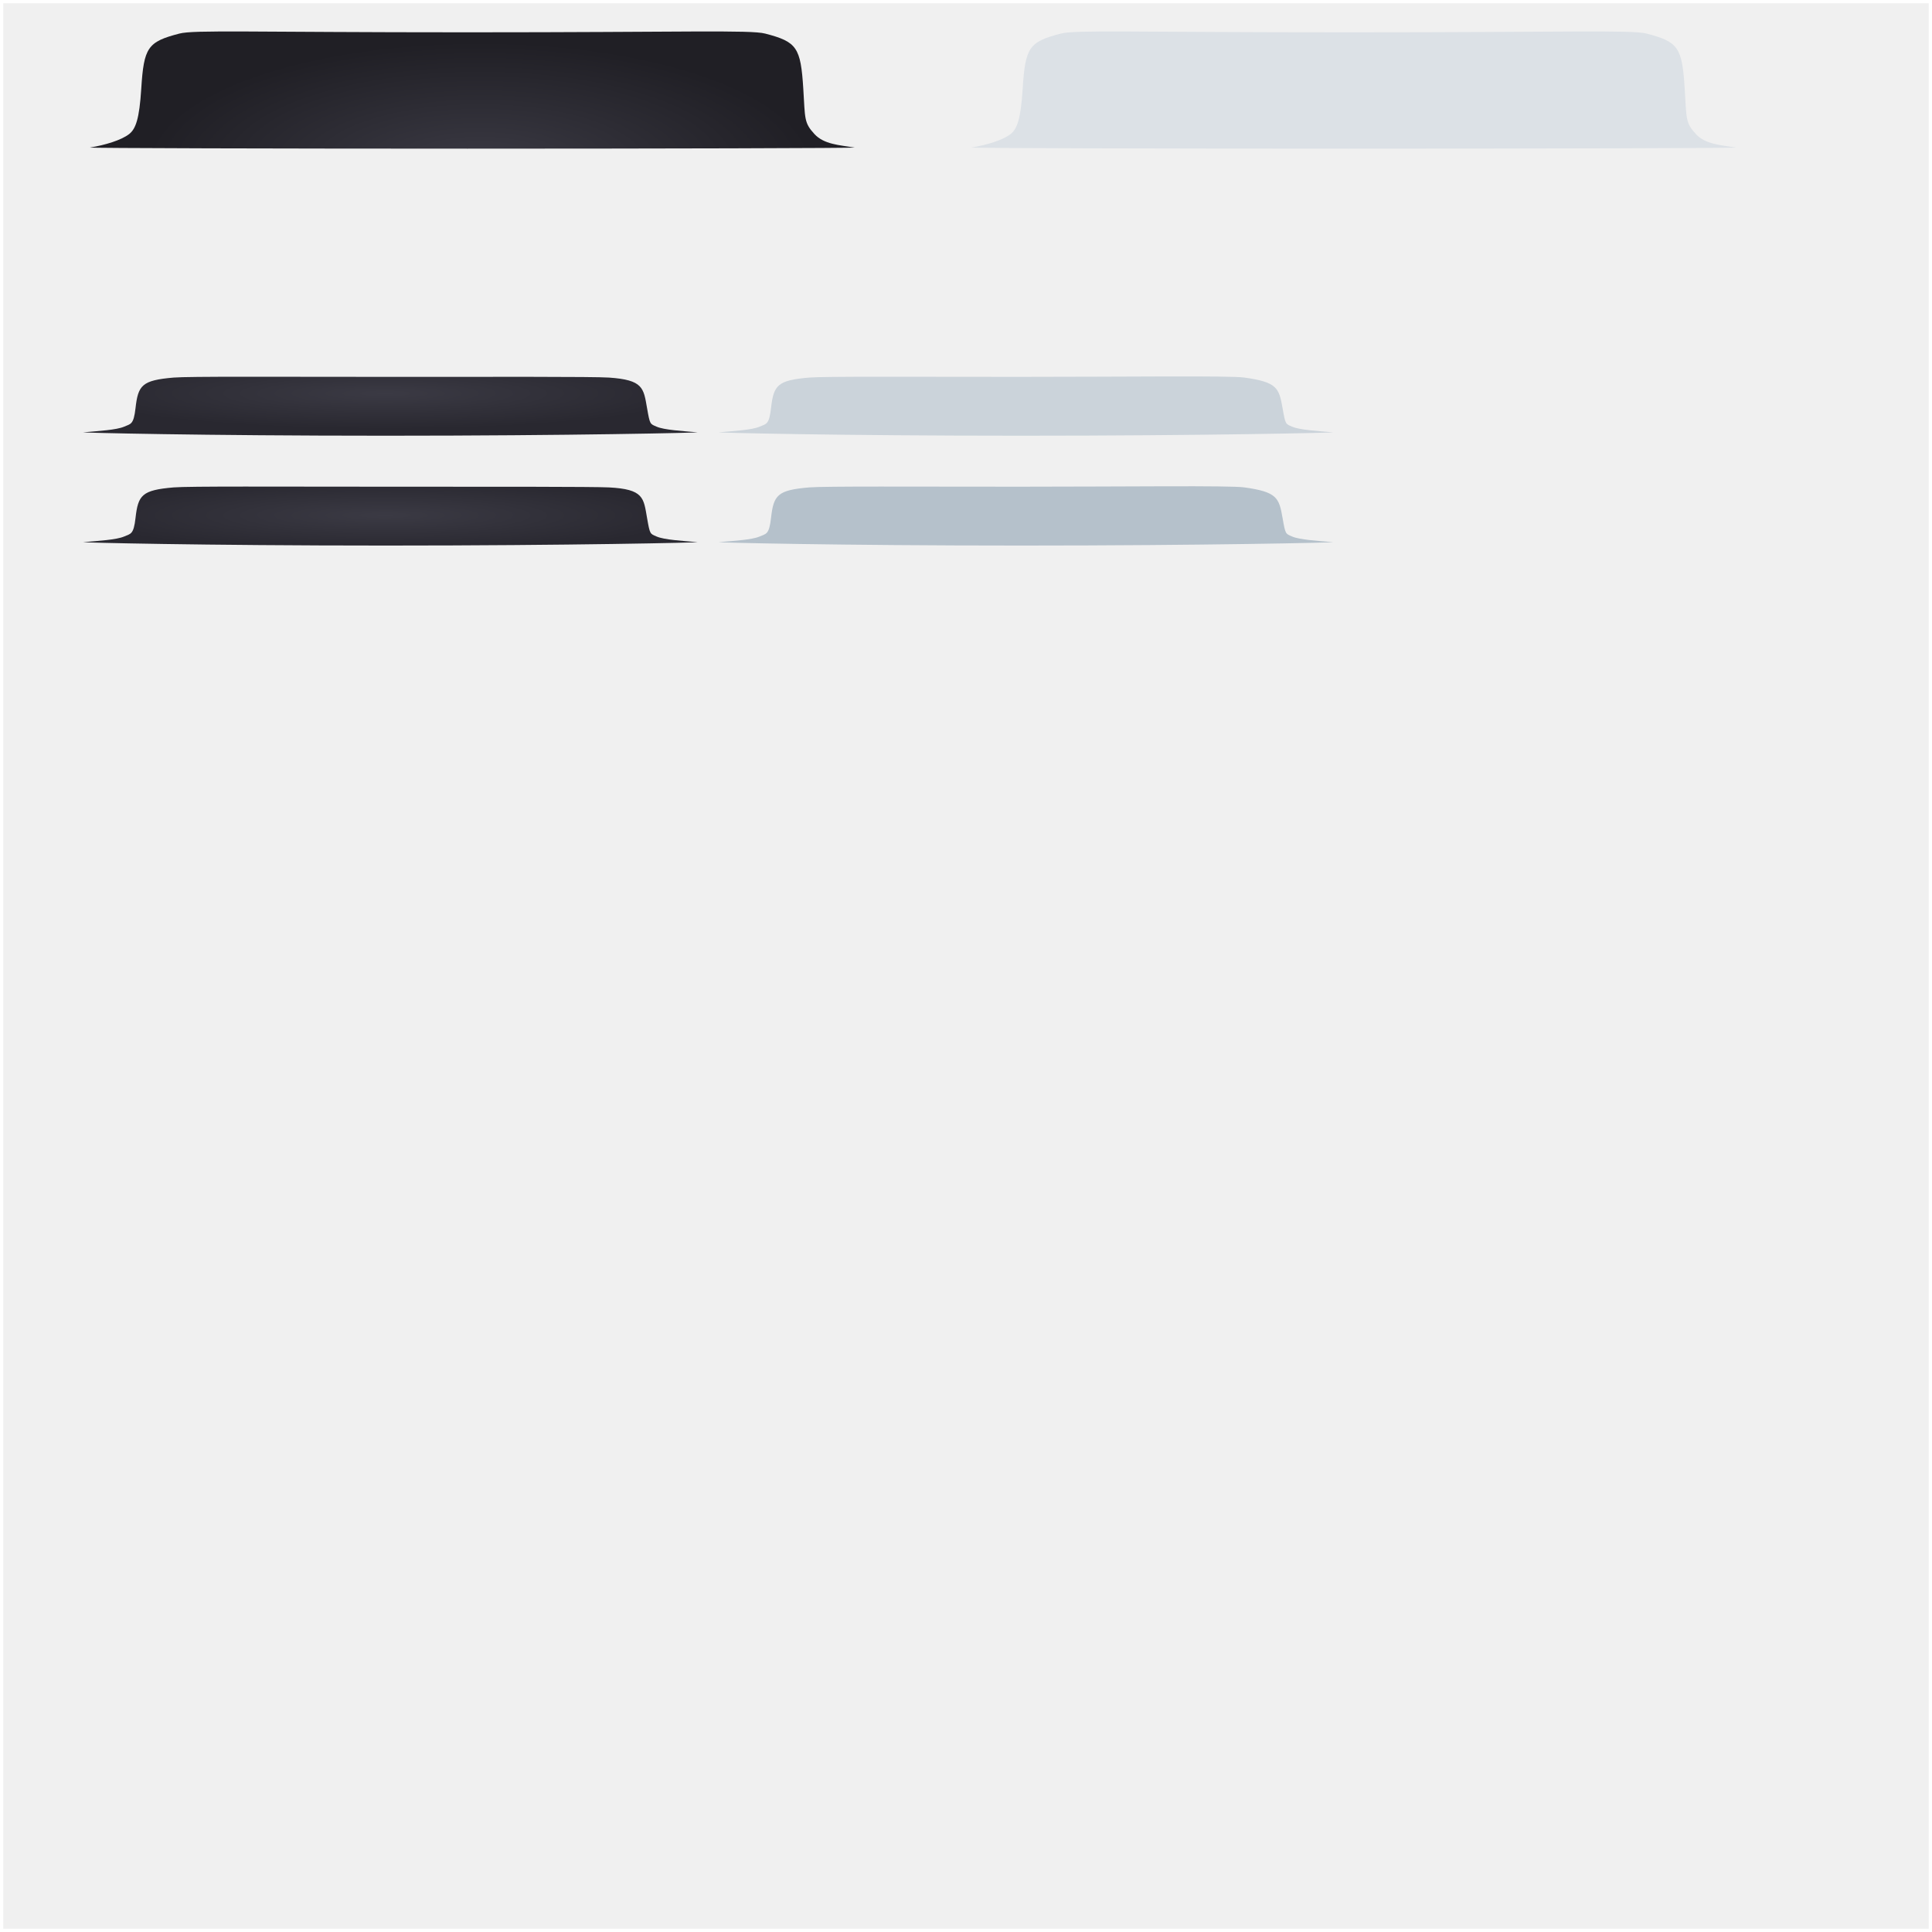
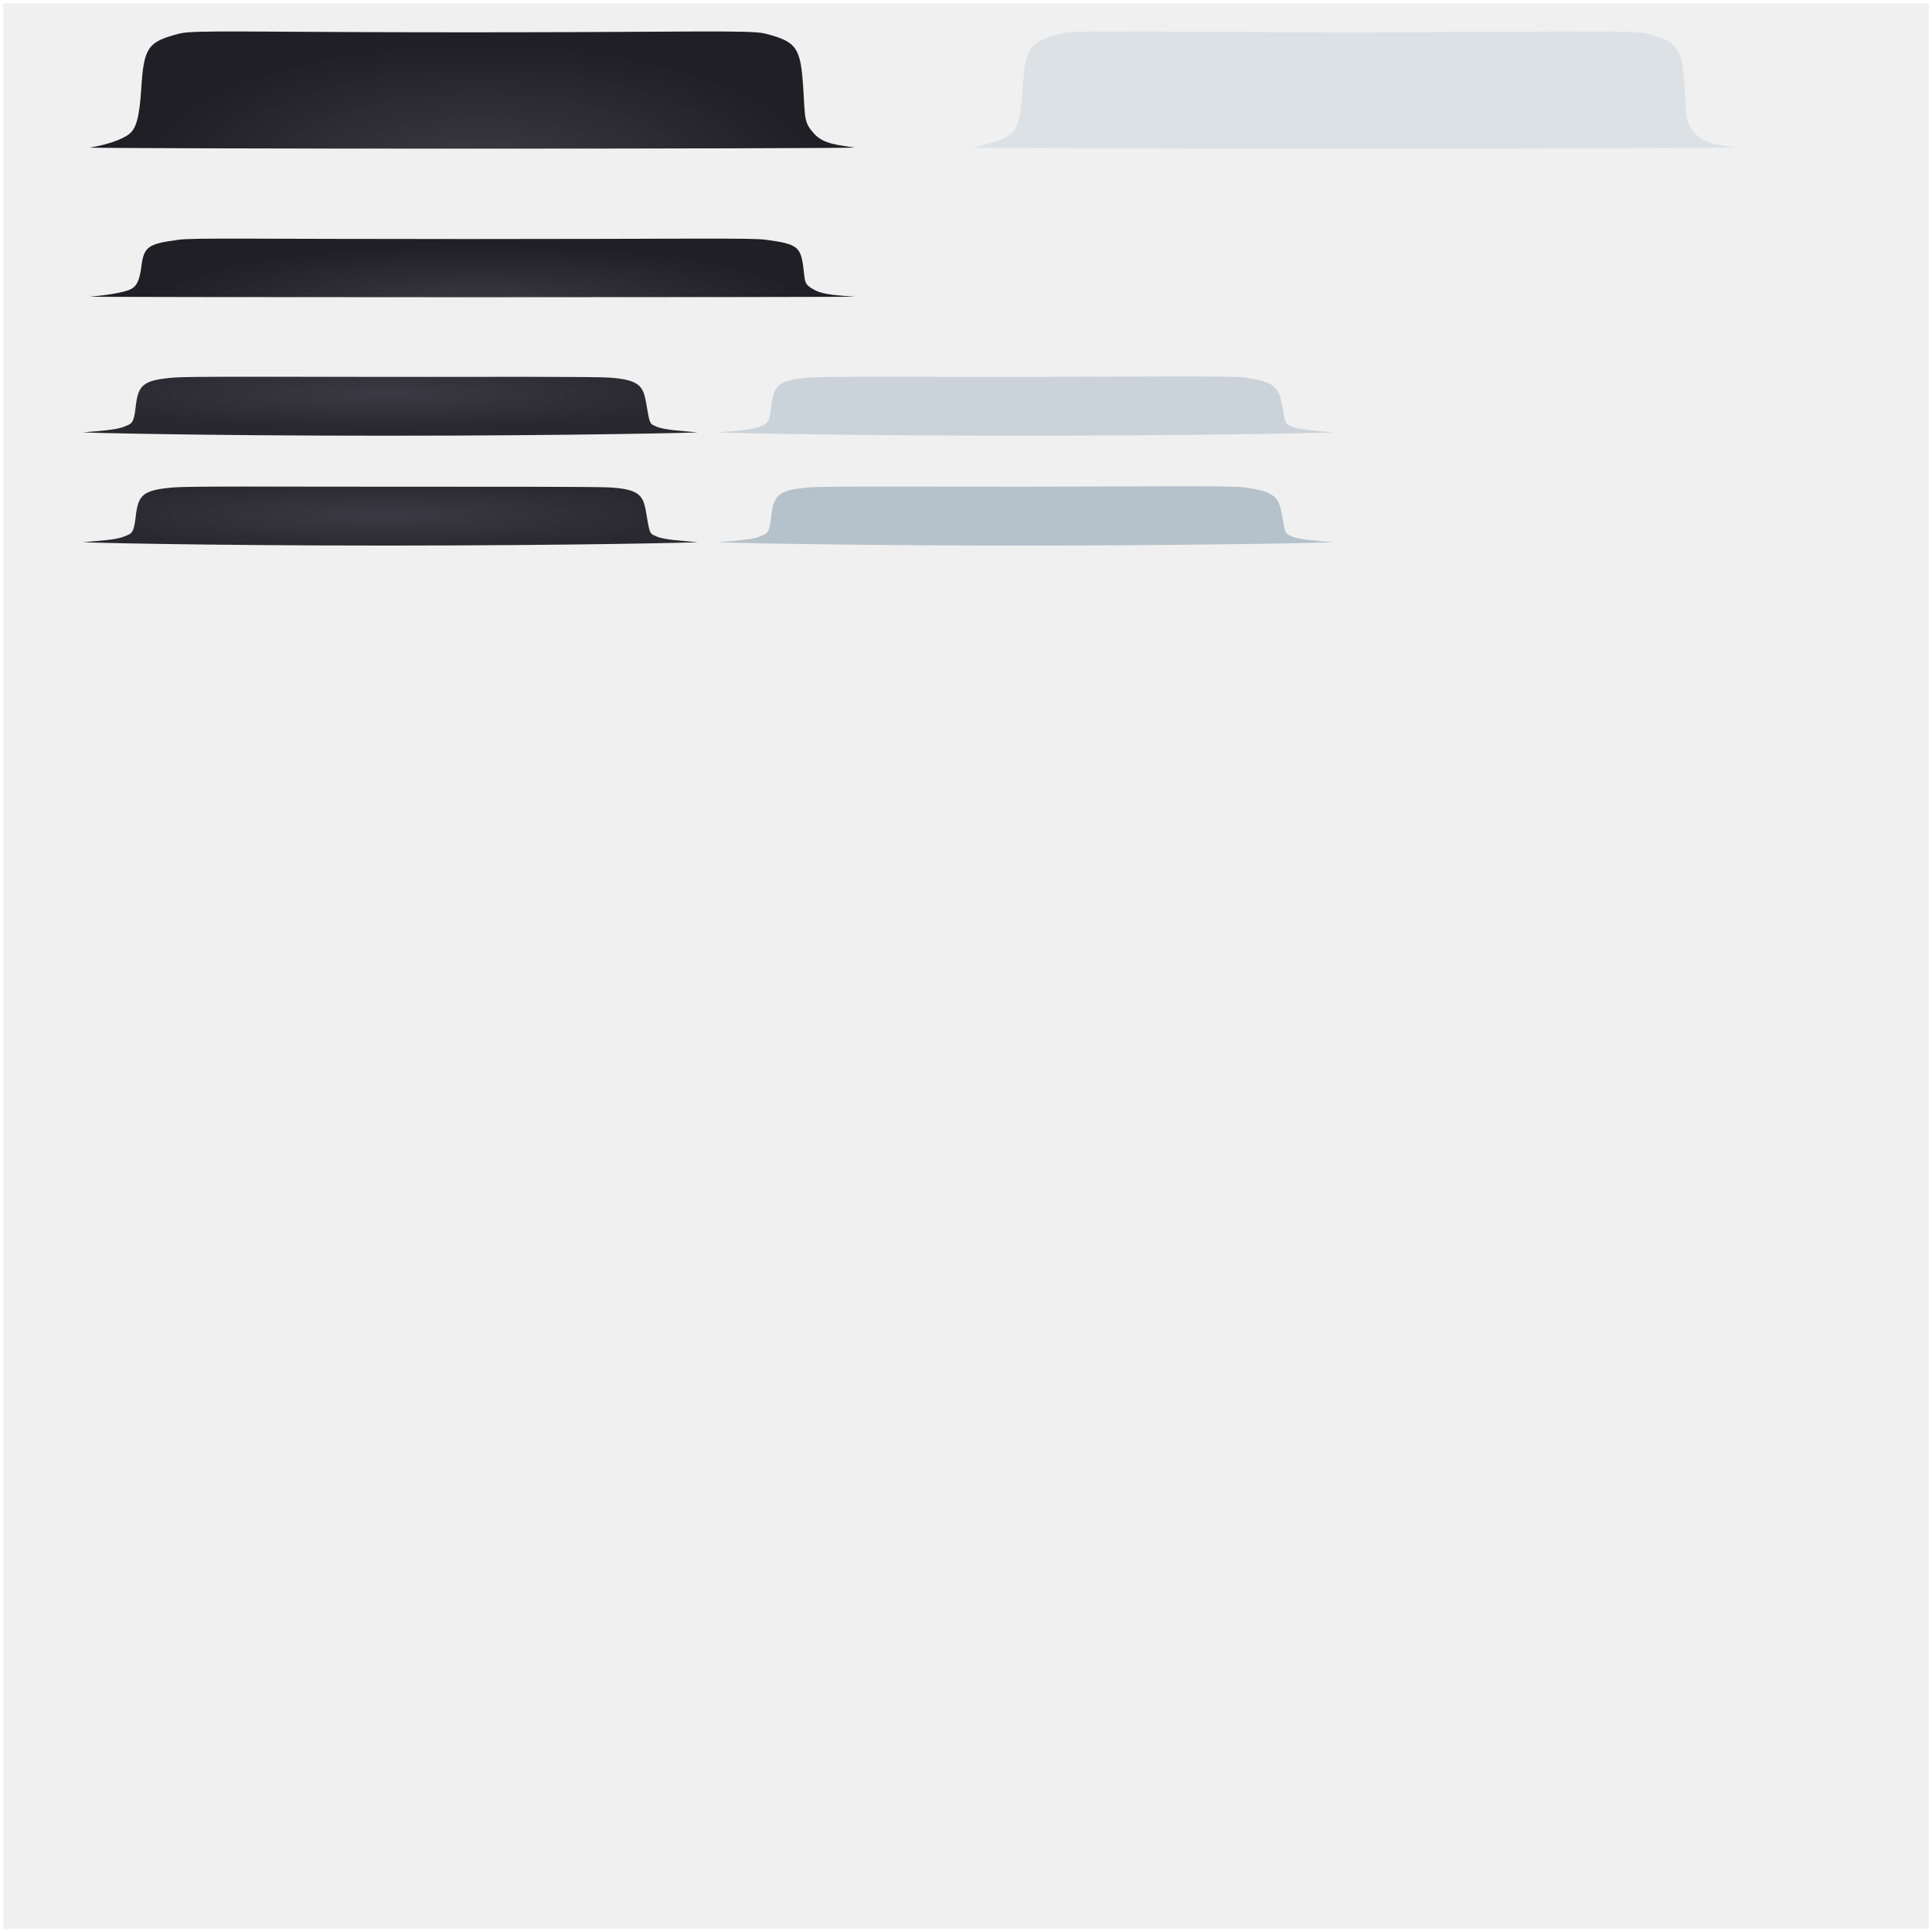
<svg xmlns="http://www.w3.org/2000/svg" xmlns:xlink="http://www.w3.org/1999/xlink" width="600px" height="600px" viewBox="0 0 600 600" version="1.1" id="svg2">
  <defs id="defs8">
    <linearGradient id="linearGradient4233" y2="100%" x2="50%" y1="1.309%" x1="50%">
      <stop id="stop4235" offset="0%" stop-color="#3B3A44" style="stop-color:#2a2931;stop-opacity:0" />
      <stop id="stop4237" offset="100%" stop-color="#292830" />
    </linearGradient>
    <linearGradient x1="50%" y1="1.309%" x2="50%" y2="100%" id="linearGradient4422-9-6-4">
      <stop style="stop-color:#3b3a44;stop-opacity:1" stop-color="#3B3A44" offset="0%" id="stop4250" />
      <stop stop-color="#292830" offset="100%" id="stop4252" />
    </linearGradient>
    <linearGradient id="linearGradient4422-9-6" y2="100%" x2="50%" y1="1.309%" x1="50%">
      <stop id="stop4579" offset="0%" stop-color="#3B3A44" style="stop-color:#3b3a44;stop-opacity:1" />
      <stop id="stop4581" offset="100%" stop-color="#292830" />
    </linearGradient>
    <linearGradient x1="50%" y1="1.309%" x2="50%" y2="100%" id="linearGradient4422-9">
      <stop style="stop-color:#3b3a44;stop-opacity:1" stop-color="#3B3A44" offset="0%" id="stop4573" />
      <stop stop-color="#292830" offset="100%" id="stop4575" style="stop-color:#201f25;stop-opacity:1" />
    </linearGradient>
    <linearGradient id="linearGradient-5-5" y2="100%" x2="50%" y1="0%" x1="50%">
      <stop id="stop4466" offset="0%" stop-color="#63C9EF" />
      <stop id="stop4468" offset="100%" stop-color="#3498DA" />
    </linearGradient>
    <linearGradient x1="50%" y1="1.309%" x2="50%" y2="100%" id="linearGradient4513">
      <stop style="stop-color:#3b3a44;stop-opacity:1" stop-color="#3B3A44" offset="0%" id="stop4515" />
      <stop stop-color="#292830" offset="100%" id="stop4517" />
    </linearGradient>
    <linearGradient id="linearGradient4422" y2="100%" x2="50%" y1="1.309%" x1="50%">
      <stop id="stop4424" offset="0%" stop-color="#3B3A44" style="stop-color:#3b3a44;stop-opacity:1" />
      <stop id="stop4426" offset="100%" stop-color="#292830" />
    </linearGradient>
    <rect id="path-1" x="0" y="0" width="600" height="600" />
    <mask id="mask-2" maskContentUnits="userSpaceOnUse" maskUnits="objectBoundingBox" x="0" y="0" width="600" height="600" fill="white">
      <use xlink:href="#path-1" id="use12" />
    </mask>
    <linearGradient x1="50%" y1="0%" x2="50%" y2="100%" id="linearGradient-3">
      <stop stop-color="#F98547" offset="0%" id="stop15" />
      <stop stop-color="#EF4D22" offset="100%" id="stop17" />
    </linearGradient>
    <linearGradient x1="50%" y1="100%" x2="50%" y2="0%" id="linearGradient-4">
      <stop stop-color="#BDC0CD" offset="0%" id="stop20" />
      <stop stop-color="#FFFFFF" offset="100%" id="stop22" />
    </linearGradient>
    <linearGradient x1="50%" y1="0%" x2="50%" y2="100%" id="linearGradient-5">
      <stop stop-color="#63C9EF" offset="0%" id="stop25" />
      <stop stop-color="#3498DA" offset="100%" id="stop27" />
    </linearGradient>
    <linearGradient x1="50%" y1="1.309%" x2="50%" y2="100%" id="linearGradient-6">
      <stop stop-color="#3B3A44" offset="0%" id="stop30" />
      <stop stop-color="#292830" offset="100%" id="stop32" />
    </linearGradient>
    <linearGradient x1="12" y1="0" x2="12" y2="24" id="linearGradient-7" gradientUnits="userSpaceOnUse">
      <stop stop-color="#6D92C9" offset="0%" id="stop35" />
      <stop stop-color="#3B5998" offset="100%" id="stop37" />
    </linearGradient>
    <linearGradient x1="12" y1="0" x2="12" y2="24" id="linearGradient-8" gradientUnits="userSpaceOnUse">
      <stop stop-color="#8ED6F8" offset="0%" id="stop40" />
      <stop stop-color="#55ACEE" offset="100%" id="stop42" />
    </linearGradient>
    <linearGradient x1="12" y1="-2" x2="12" y2="26" id="linearGradient-9" gradientUnits="userSpaceOnUse">
      <stop stop-color="#F5515F" offset="0%" id="stop45" />
      <stop stop-color="#9F031B" offset="100%" id="stop47" />
    </linearGradient>
    <circle id="path-10" cx="12" cy="12" r="12" />
    <mask id="mask-11" maskContentUnits="userSpaceOnUse" maskUnits="objectBoundingBox" x="0" y="0" width="24" height="24" fill="white">
      <use xlink:href="#path-10" id="use51" />
    </mask>
    <linearGradient x1="50%" y1="0%" x2="50%" y2="100%" id="linearGradient-12">
      <stop stop-color="#85D65A" offset="0%" id="stop54" />
      <stop stop-color="#4DAC2E" offset="100%" id="stop56" />
    </linearGradient>
    <rect id="path-13" x="0" y="20" width="16" height="16" rx="4" />
    <mask id="mask-14" maskContentUnits="userSpaceOnUse" maskUnits="objectBoundingBox" x="0" y="0" width="16" height="16" fill="white">
      <use xlink:href="#path-13" id="use60" />
    </mask>
    <filter style="color-interpolation-filters:sRGB;" id="filter4315">
      <feColorMatrix type="hueRotate" values="180" result="fbSourceGraphic" in="SourceGraphic" id="feColorMatrix4317" />
      <feColorMatrix values="1 0 0 0 0 0 1 0 0 0 0 0 1 0 0 -0.212 -0.715 -0.072 1 0 " in="SourceGraphic" result="result1" id="feColorMatrix4319" />
      <feColorMatrix type="hueRotate" values="0" id="feColorMatrix4321" />
      <feColorMatrix values="1 0 0 0 0 0 1 0 0 0 0 0 1 0 0 0 0 0 1 0 " result="result3" id="feColorMatrix4323" />
      <feComposite in2="result3" result="result6" operator="atop" id="feComposite4325" />
      <feComposite in2="result6" operator="arithmetic" k2="0.5" k1="0.5" k3="0.5" in="result6" result="result4" id="feComposite4327" />
      <feBlend in2="fbSourceGraphic" mode="normal" result="result2" in="result4" id="feBlend4329" />
      <feComposite in2="result2" operator="arithmetic" k2="1" result="result5" id="feComposite4331" />
      <feComposite in2="SourceGraphic" operator="in" result="result5" id="feComposite4333" />
    </filter>
    <symbol viewBox="0 0 32 32" id="icon-phone">
      <path id="path4857" d="M22 20c-2 2-2 4-4 4s-4-2-6-4-4-4-4-6 2-2 4-4-4-8-6-8-6 6-6 6c0 4 4.109 12.109 8 16s12 8 16 8c0 0 6-4 6-6s-6-8-8-6z" class="path1" />
    </symbol>
    <symbol viewBox="0 0 32 32" id="icon-display">
      <path id="path4862" d="M0 2v20h32v-20h-32zM30 20h-28v-16h28v16zM21 24h-10l-1 4-2 2h16l-2-2z" class="path1" />
    </symbol>
    <symbol viewBox="0 0 32 32" id="icon-phone-8">
      <path id="path4883" d="M22 20c-2 2-2 4-4 4s-4-2-6-4-4-4-4-6 2-2 4-4-4-8-6-8-6 6-6 6c0 4 4.109 12.109 8 16s12 8 16 8c0 0 6-4 6-6s-6-8-8-6z" class="path1" />
    </symbol>
    <symbol viewBox="0 0 32 32" id="icon-display-5">
      <path id="path4888" d="M0 2v20h32v-20h-32zM30 20h-28v-16h28v16zM21 24h-10l-1 4-2 2h16l-2-2z" class="path1" />
    </symbol>
    <linearGradient xlink:href="#linearGradient4513" id="linearGradient4631" x1="139.461" y1="242.058" x2="156.688" y2="242.058" gradientUnits="userSpaceOnUse" />
    <linearGradient xlink:href="#linearGradient4513" id="linearGradient4689" x1="162.259" y1="239.784" x2="171.193" y2="239.784" gradientUnits="userSpaceOnUse" />
    <linearGradient xlink:href="#linearGradient4513" id="linearGradient4646" x1="162.259" y1="239.784" x2="171.193" y2="239.784" gradientUnits="userSpaceOnUse" />
    <linearGradient x1="0.5" y1="0" x2="0.5" y2="1" id="linearGradient-9-2">
      <stop stop-color="#F5515F" offset="0%" id="stop45-6" />
      <stop stop-color="#9F031B" offset="100%" id="stop47-2" />
    </linearGradient>
    <radialGradient xlink:href="#linearGradient-6" id="radialGradient4649" cx="119.641" cy="136.847" fx="119.641" fy="136.847" r="95.359" gradientTransform="matrix(1,0,0,0.1154082,0,106.389)" gradientUnits="userSpaceOnUse" />
    <radialGradient xlink:href="#linearGradient4422-9-6" id="radialGradient4649-5" cx="119.641" cy="169.207" fx="119.641" fy="169.207" r="95.359" gradientTransform="matrix(1,0,0,0.1154082,1.5000038e-6,140.5003)" gradientUnits="userSpaceOnUse" />
    <radialGradient xlink:href="#linearGradient4422-9" id="radialGradient4281" cx="149.418" cy="119.444" fx="149.418" fy="119.444" r="118.719" gradientTransform="matrix(0.8762028,0,0,0.327272,18.10796,12.71221)" gradientUnits="userSpaceOnUse" />
+     <radialGradient xlink:href="#linearGradient4422-9" id="radialGradient4281-4" cx="149.418" cy="119.444" fx="149.418" fy="119.444" r="118.719" gradientTransform="matrix(0.8762028,0,0,0.1636361,18.10796,75.57576)" gradientUnits="userSpaceOnUse" />
  </defs>
  <use id="Rectangle-6" mask="url(#mask-2)" xlink:href="#path-1" style="fill:none;fill-rule:evenodd;stroke:#ffffff;stroke-width:2" x="0" y="0" width="100%" height="100%" />
  <g style="overflow:hidden" id="g4874" />
  <g style="overflow:hidden" id="g4900" />
  <g id="g4467" />
  <text xml:space="preserve" style="font-style:normal;font-weight:normal;font-size:9.366px;line-height:125%;font-family:sans-serif;letter-spacing:0px;word-spacing:0px;fill:#ececec;fill-opacity:0.831;stroke:none;stroke-width:1px;stroke-linecap:butt;stroke-linejoin:miter;stroke-opacity:1" x="-357.274" y="264.51" id="text5051" transform="scale(1.092772,0.9151035)">
    <tspan id="tspan5053" x="-357.274" y="264.51" style="fill:#ececec;fill-opacity:0.831" />
  </text>
  <path style="fill:url(#radialGradient4649);fill-opacity:1" d="m 25.899,134.26 c 4.665,-0.418 10.278,-0.719 12.67,-1.762 2.034,-0.887 2.932,-0.576 3.518,-5.752 0.807,-7.125 1.986,-8.645 11.826,-9.486 4.653,-0.397 32.481,-0.22 65.574,-0.22 33.163,0 64.978,-0.1 69.637,0.22 10.641,0.73 10.731,3.222 11.826,9.486 0.896,5.13 0.909,4.864 2.943,5.752 2.392,1.043 8.005,1.344 12.67,1.762 1.193,0.107 -39.149,1.056 -96.789,1.056 -57.64,0 -95.068,-0.949 -93.875,-1.056 z" id="path5015-8-7-3" />
  <path style="fill:url(#radialGradient4649-5);fill-opacity:1" d="m 25.899,168.371 c 4.665,-0.418 10.278,-0.719 12.67,-1.762 2.034,-0.887 2.932,-0.576 3.518,-5.752 0.807,-7.125 1.986,-8.645 11.826,-9.486 4.653,-0.397 32.481,-0.22 65.574,-0.22 33.163,0 64.973,-0.021 69.637,0.22 10.812,0.558 10.731,3.222 11.826,9.486 0.896,5.13 0.909,4.864 2.943,5.752 2.392,1.043 8.005,1.344 12.67,1.762 1.193,0.107 -39.149,1.056 -96.789,1.056 -57.64,0 -95.068,-0.949 -93.875,-1.056 z" id="path5015-8-7-3-7" />
  <path style="fill:#cbd3da;fill-opacity:1" d="m 223.26,134.26 c 4.665,-0.418 10.278,-0.719 12.67,-1.762 2.034,-0.887 2.932,-0.576 3.518,-5.752 0.807,-7.125 1.986,-8.645 11.826,-9.486 4.653,-0.397 32.481,-0.22 65.574,-0.22 33.163,0 65.012,-0.426 69.637,0.22 10.127,1.415 10.731,3.222 11.826,9.486 0.896,5.13 0.909,4.864 2.943,5.752 2.392,1.043 8.005,1.344 12.67,1.762 1.193,0.107 -39.149,1.056 -96.789,1.056 -57.64,0 -95.068,-0.949 -93.875,-1.056 z" id="path5015-8-7-3-9" />
  <path style="fill:#b5c1cb;fill-opacity:1" d="m 223.26,168.371 c 4.665,-0.418 10.278,-0.719 12.67,-1.762 2.034,-0.887 2.932,-0.576 3.518,-5.752 0.807,-7.125 1.986,-8.645 11.826,-9.486 4.653,-0.397 32.481,-0.22 65.574,-0.22 33.163,0 65.012,-0.426 69.637,0.22 10.127,1.415 10.731,3.222 11.826,9.486 0.896,5.13 0.909,4.864 2.943,5.752 2.392,1.043 8.005,1.344 12.67,1.762 1.193,0.107 -39.149,1.056 -96.789,1.056 -57.64,0 -95.068,-0.949 -93.875,-1.056 z" id="path5015-8-7-3-9-4" />
  <path style="opacity:1;fill:url(#radialGradient4281);fill-opacity:1" d="m 27.967,45.817 c 4.665,-0.756 9.759,-2.305 12.151,-4.19 2.034,-1.603 3.163,-4.707 3.749,-14.057 0.807,-12.873 1.986,-14.582 11.826,-17.138 4.622,-1.201 21.946,-0.397 89.491,-0.397 67.544,0 87.838,-0.804 92.46,0.397 9.84,2.556 11.019,4.265 11.826,17.138 0.586,9.35 0.193,10.505 3.46,14.057 2.962,3.221 7.776,3.434 12.441,4.19 1.193,0.193 -62.547,0.351 -120.187,0.351 -57.64,0 -118.409,-0.158 -117.217,-0.351 z" id="path5015-8-7-0" />
  <path style="opacity:1;fill:#dce1e6;fill-opacity:1" d="m 301.701,45.817 c 4.665,-0.756 9.759,-2.305 12.151,-4.19 2.034,-1.603 3.163,-4.707 3.749,-14.057 0.807,-12.873 1.986,-14.582 11.826,-17.138 4.622,-1.201 21.946,-0.397 89.491,-0.397 67.544,0 87.838,-0.804 92.46,0.397 9.84,2.556 11.019,4.265 11.826,17.138 0.586,9.35 0.193,10.505 3.46,14.057 2.962,3.221 7.776,3.434 12.441,4.19 1.193,0.193 -62.547,0.351 -120.187,0.351 -57.64,0 -118.409,-0.158 -117.217,-0.351 z" id="path5015-8-7-0-9" />
+   <path style="opacity:1;fill:url(#radialGradient4281-4);fill-opacity:1" d="m 27.967,92.128 c 4.665,-0.378 9.759,-1.153 12.151,-2.095 2.034,-0.801 3.163,-2.353 3.749,-7.028 0.807,-6.437 1.986,-7.291 11.826,-8.569 4.622,-0.6 21.946,-0.199 89.491,-0.199 67.544,0 87.838,-0.402 92.46,0.199 9.84,1.278 11.019,2.132 11.826,8.569 0.586,4.675 0.193,5.253 3.46,7.028 2.962,1.61 7.776,1.717 12.441,2.095 1.193,0.097 -62.547,0.176 -120.187,0.176 -57.64,0 -118.409,-0.079 -117.217,-0.176 z" id="path5015-8-7-0-3" />
</svg>
